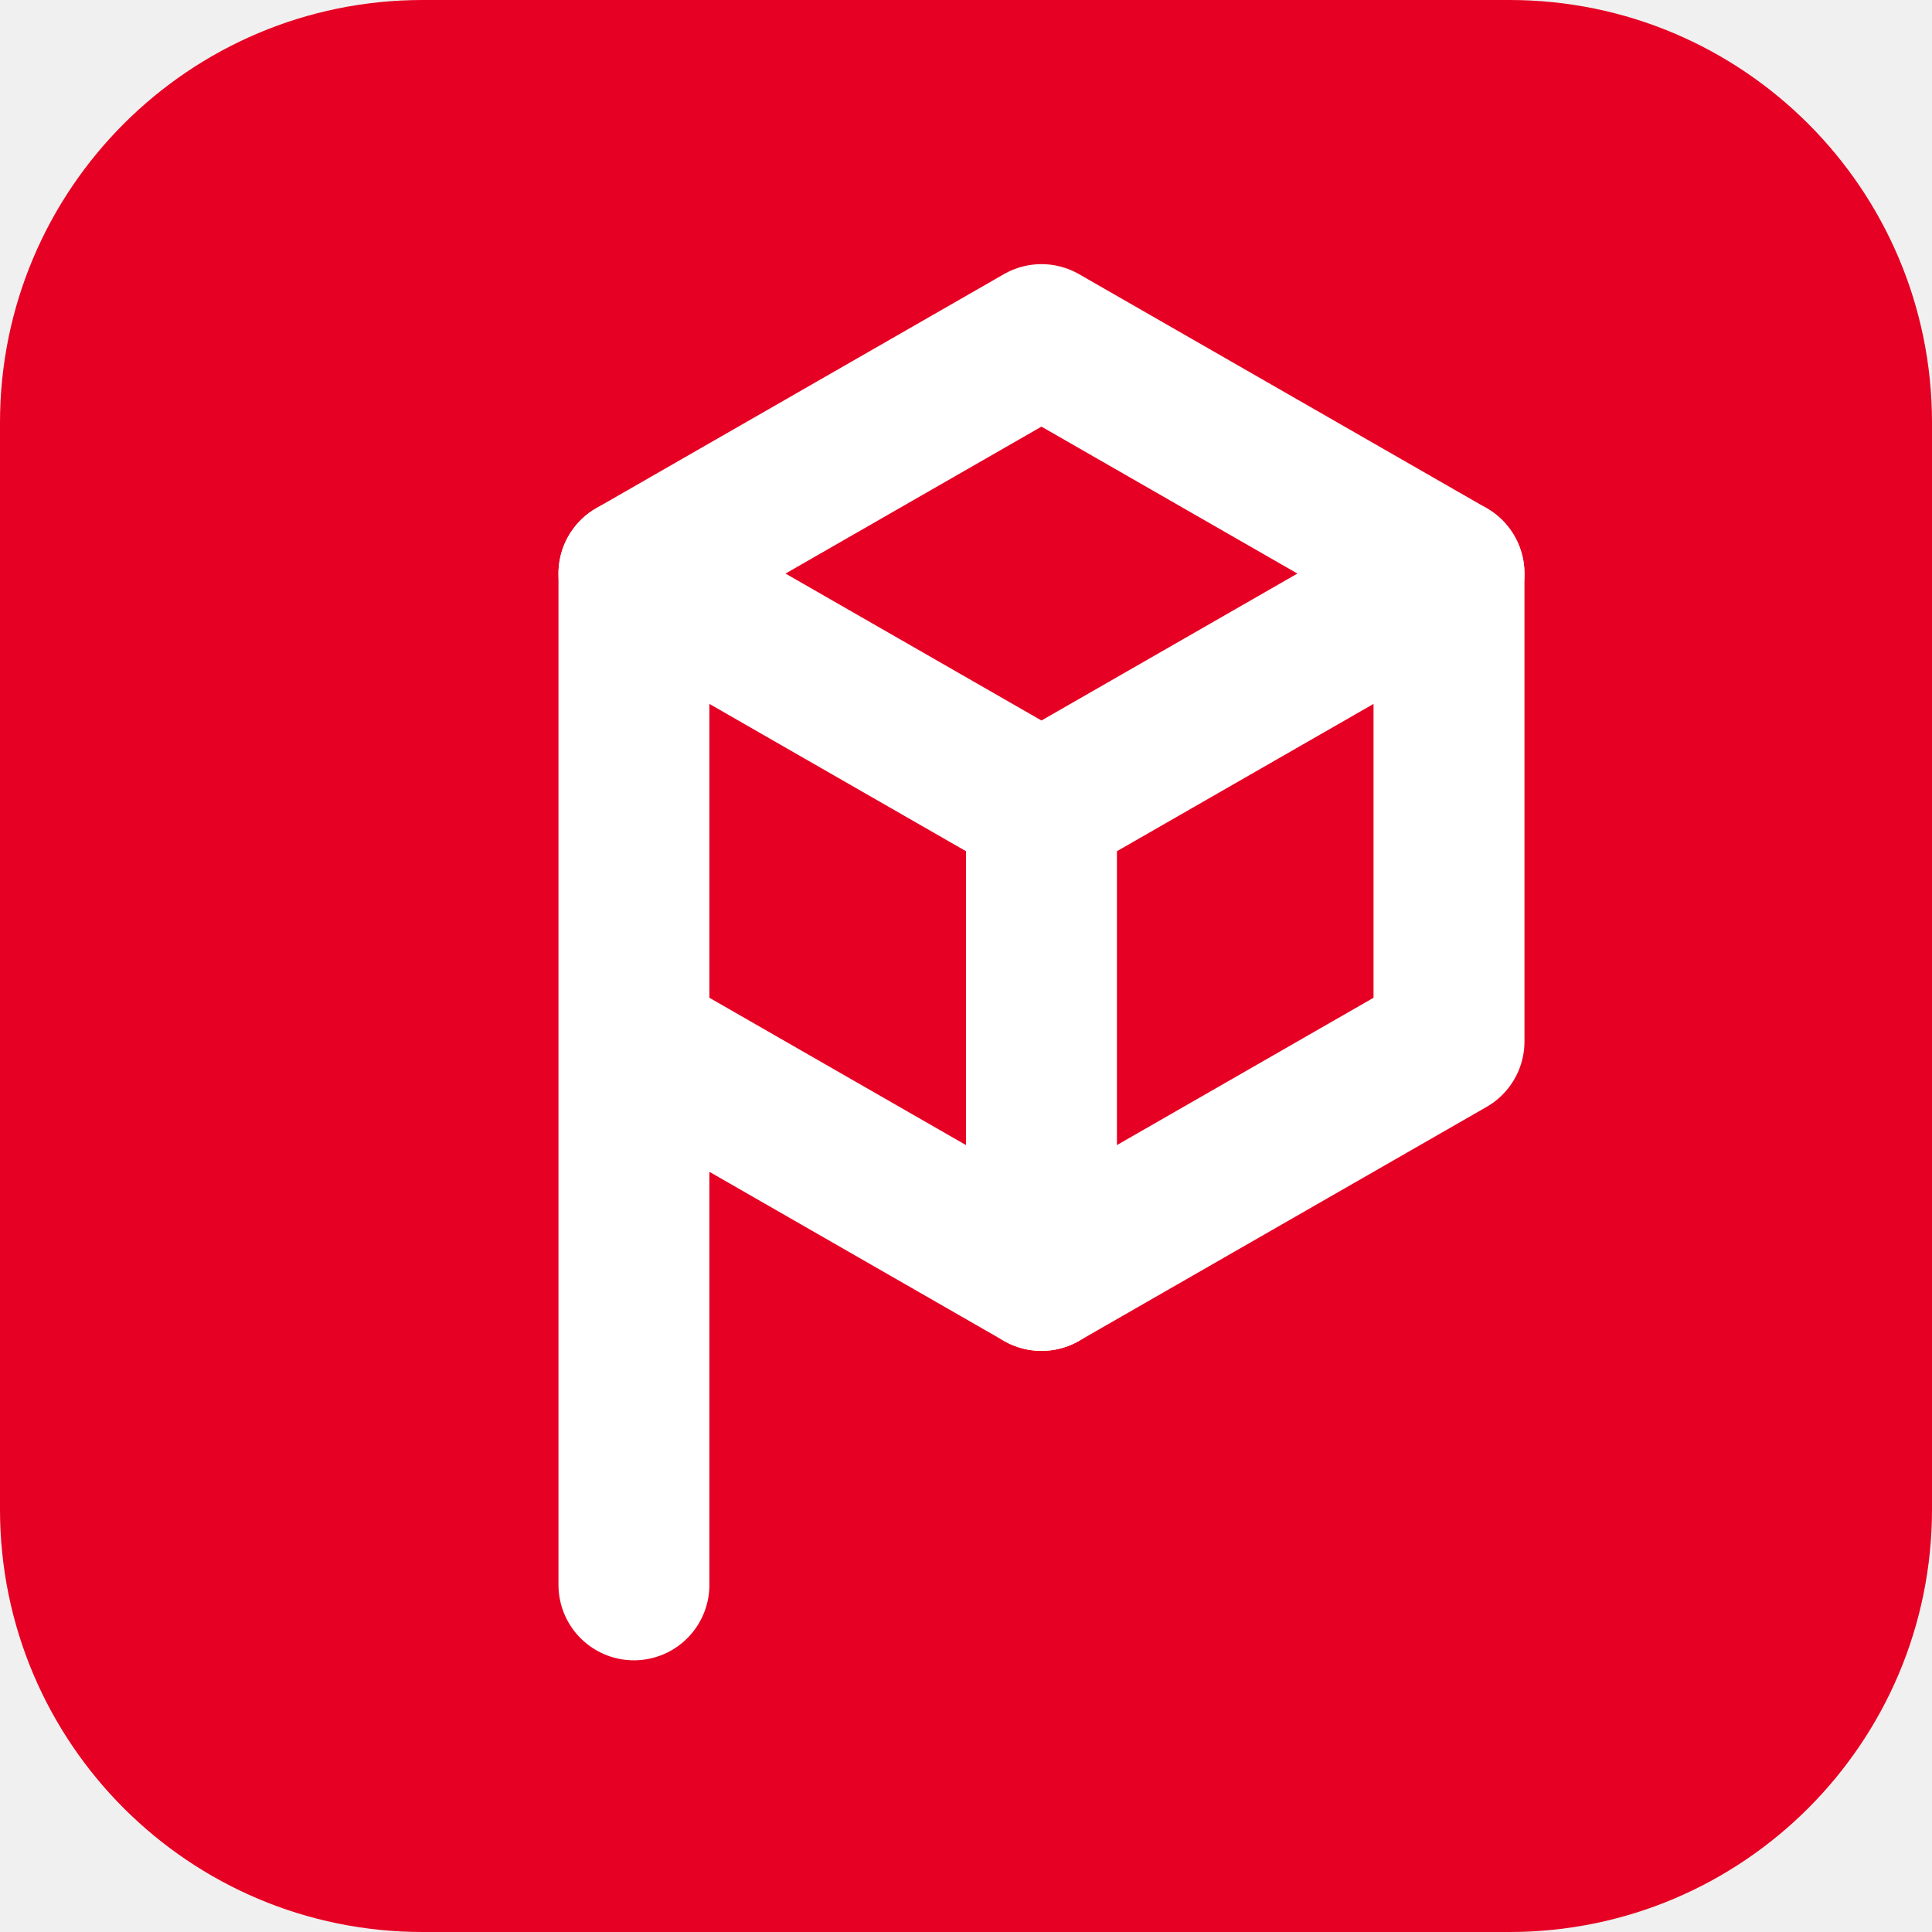
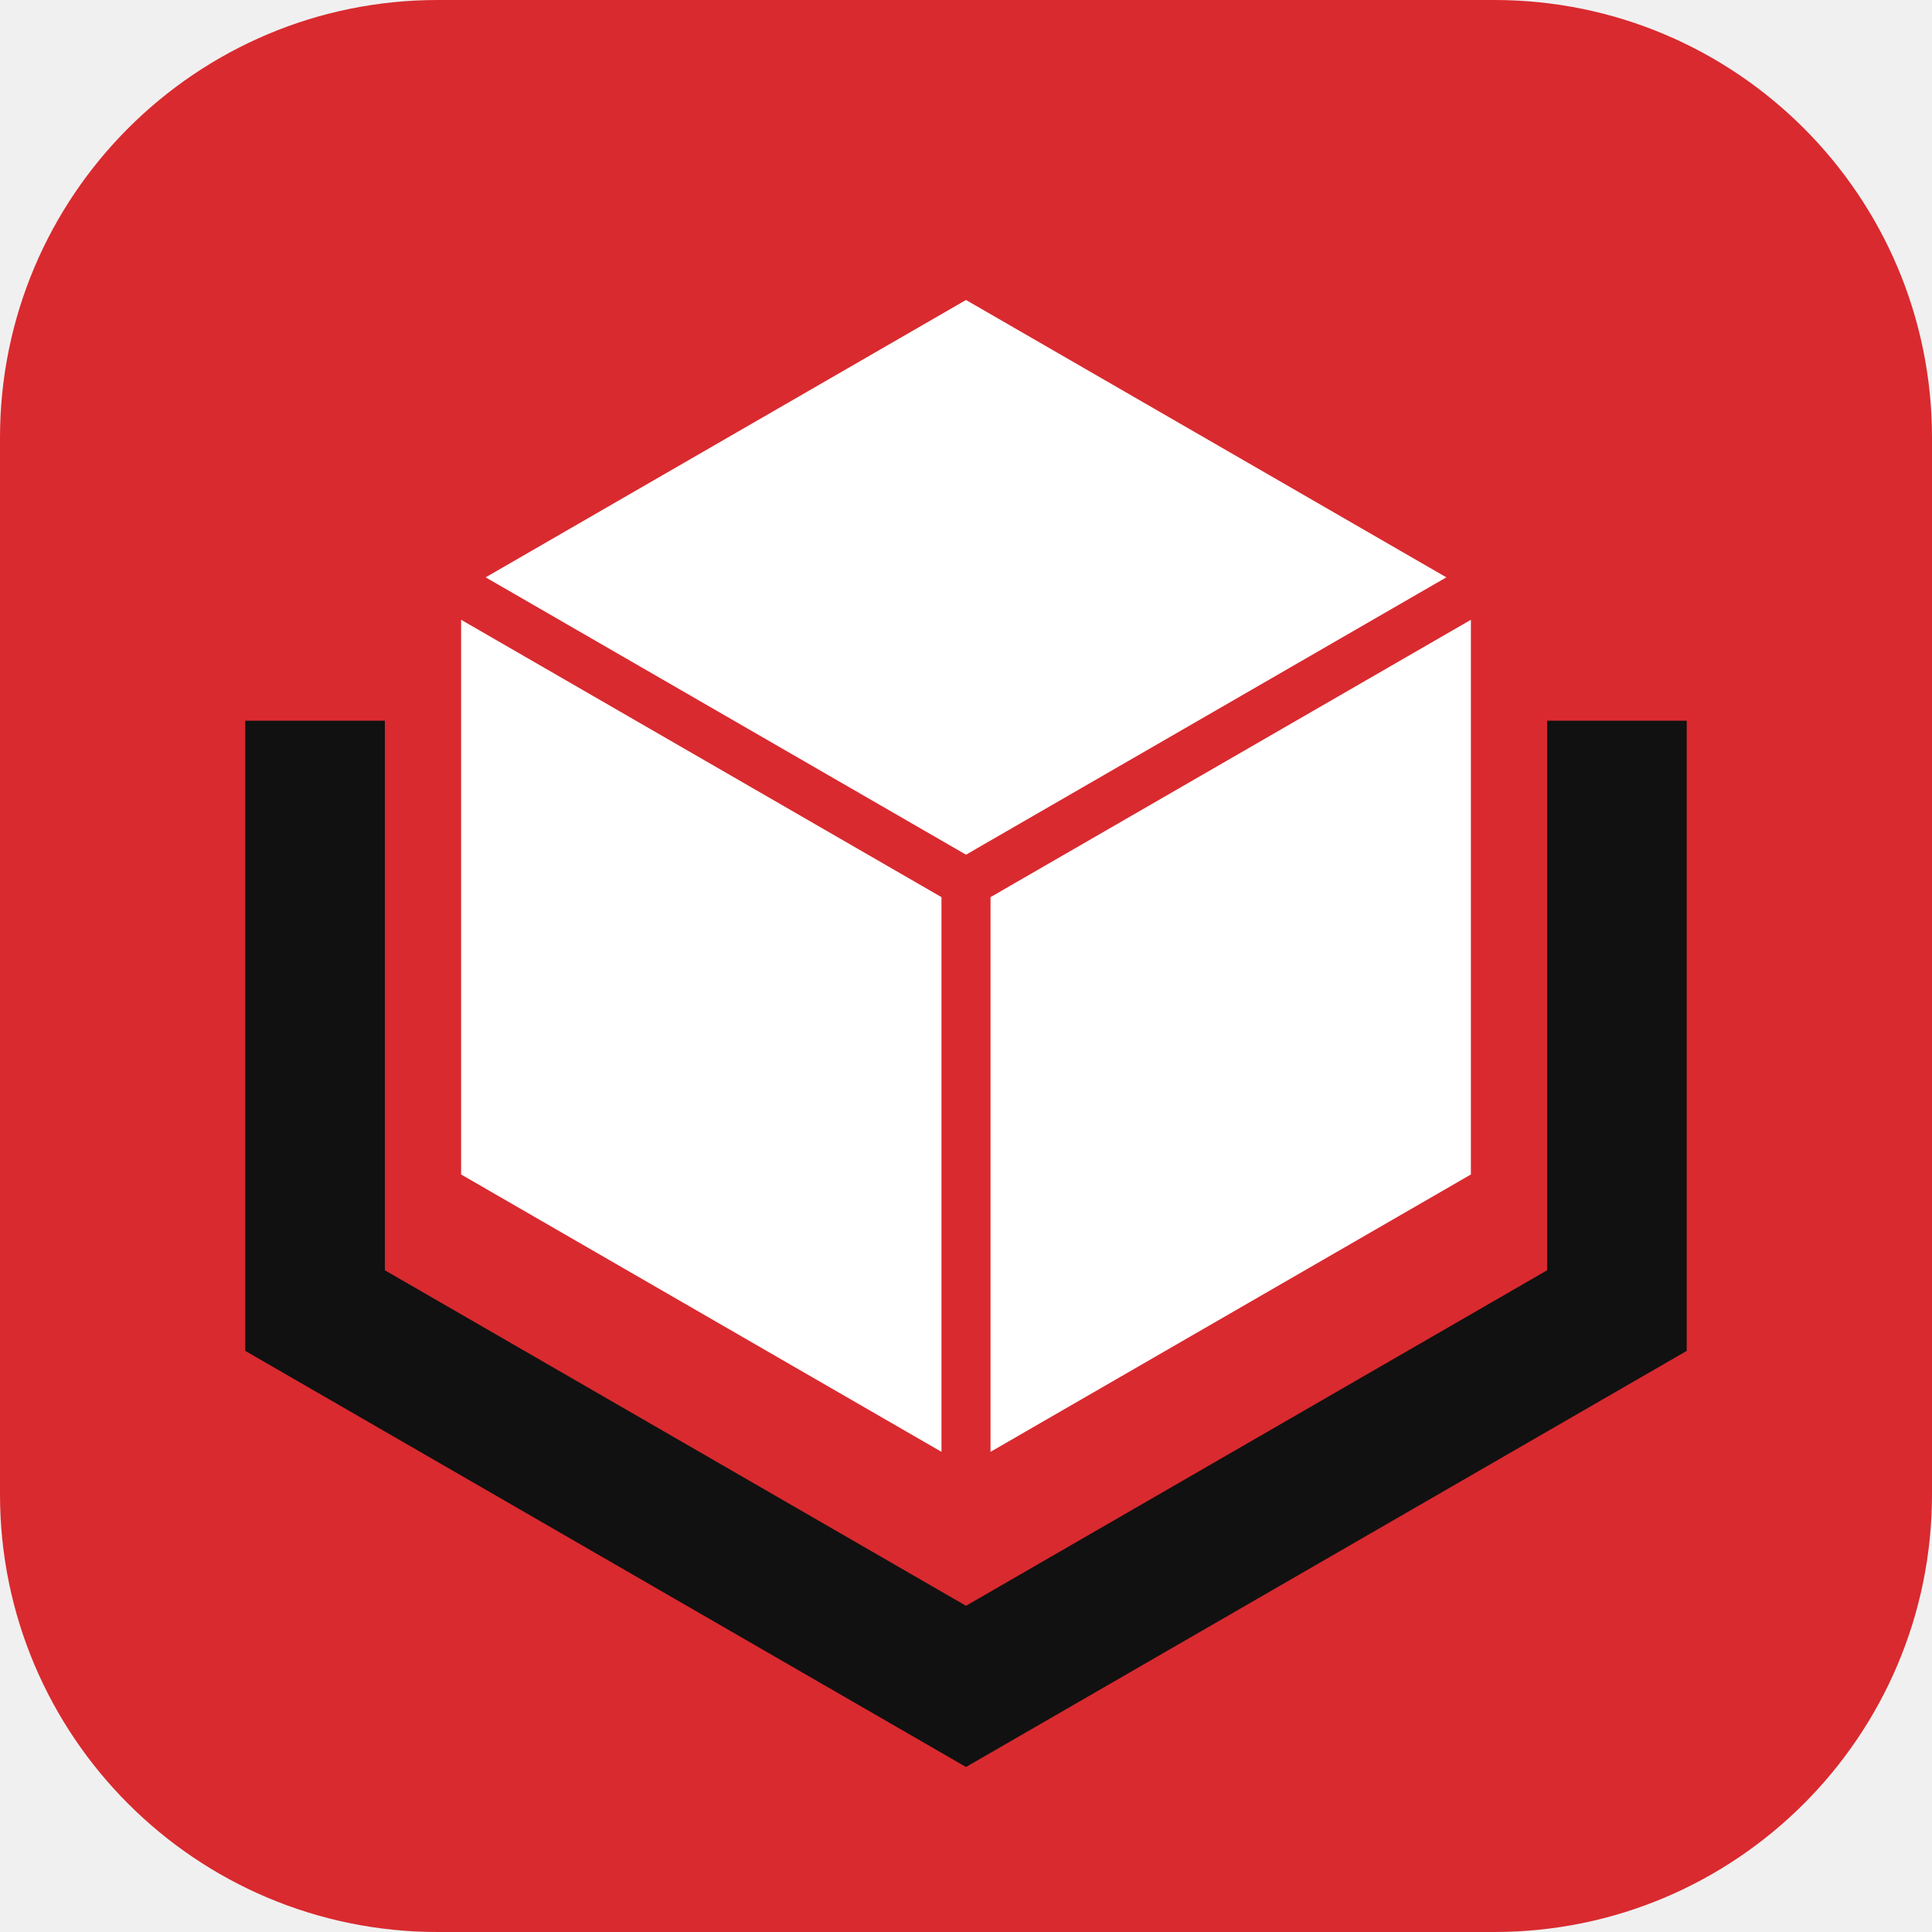
<svg xmlns="http://www.w3.org/2000/svg" viewBox="0 0 512 512">
-   <rect width="512" height="512" rx="112" fill="#e60023" />
-   <g fill="none" stroke="#fff" stroke-width="40" stroke-linejoin="round" stroke-linecap="round">
-     <path d="M168 420V152L276 90l108 62v124l-108 62-108-62" />
-     <path d="M168 152l108 62 108-62M276 214v124" />
-   </g>
+   <rect width="512" height="512" rx="116" fill="#d92a2f" />
+   <path fill="#ffffff" d="M256 79.5 L383.3 153 L256 226.5 L128.7 153 Z M122.2 164.25 L249.5 237.75 V384.75 L122.2 311.25 Z M389.8 164.25 L262.5 237.75 V384.75 L389.8 311.25 Z" />
+   <path fill="#111111" d="M65 191 H102 V336.64 L256 425.55 L410 336.64 V191 H447 V358 L256 468.27 L65 358 Z" />
</svg>
